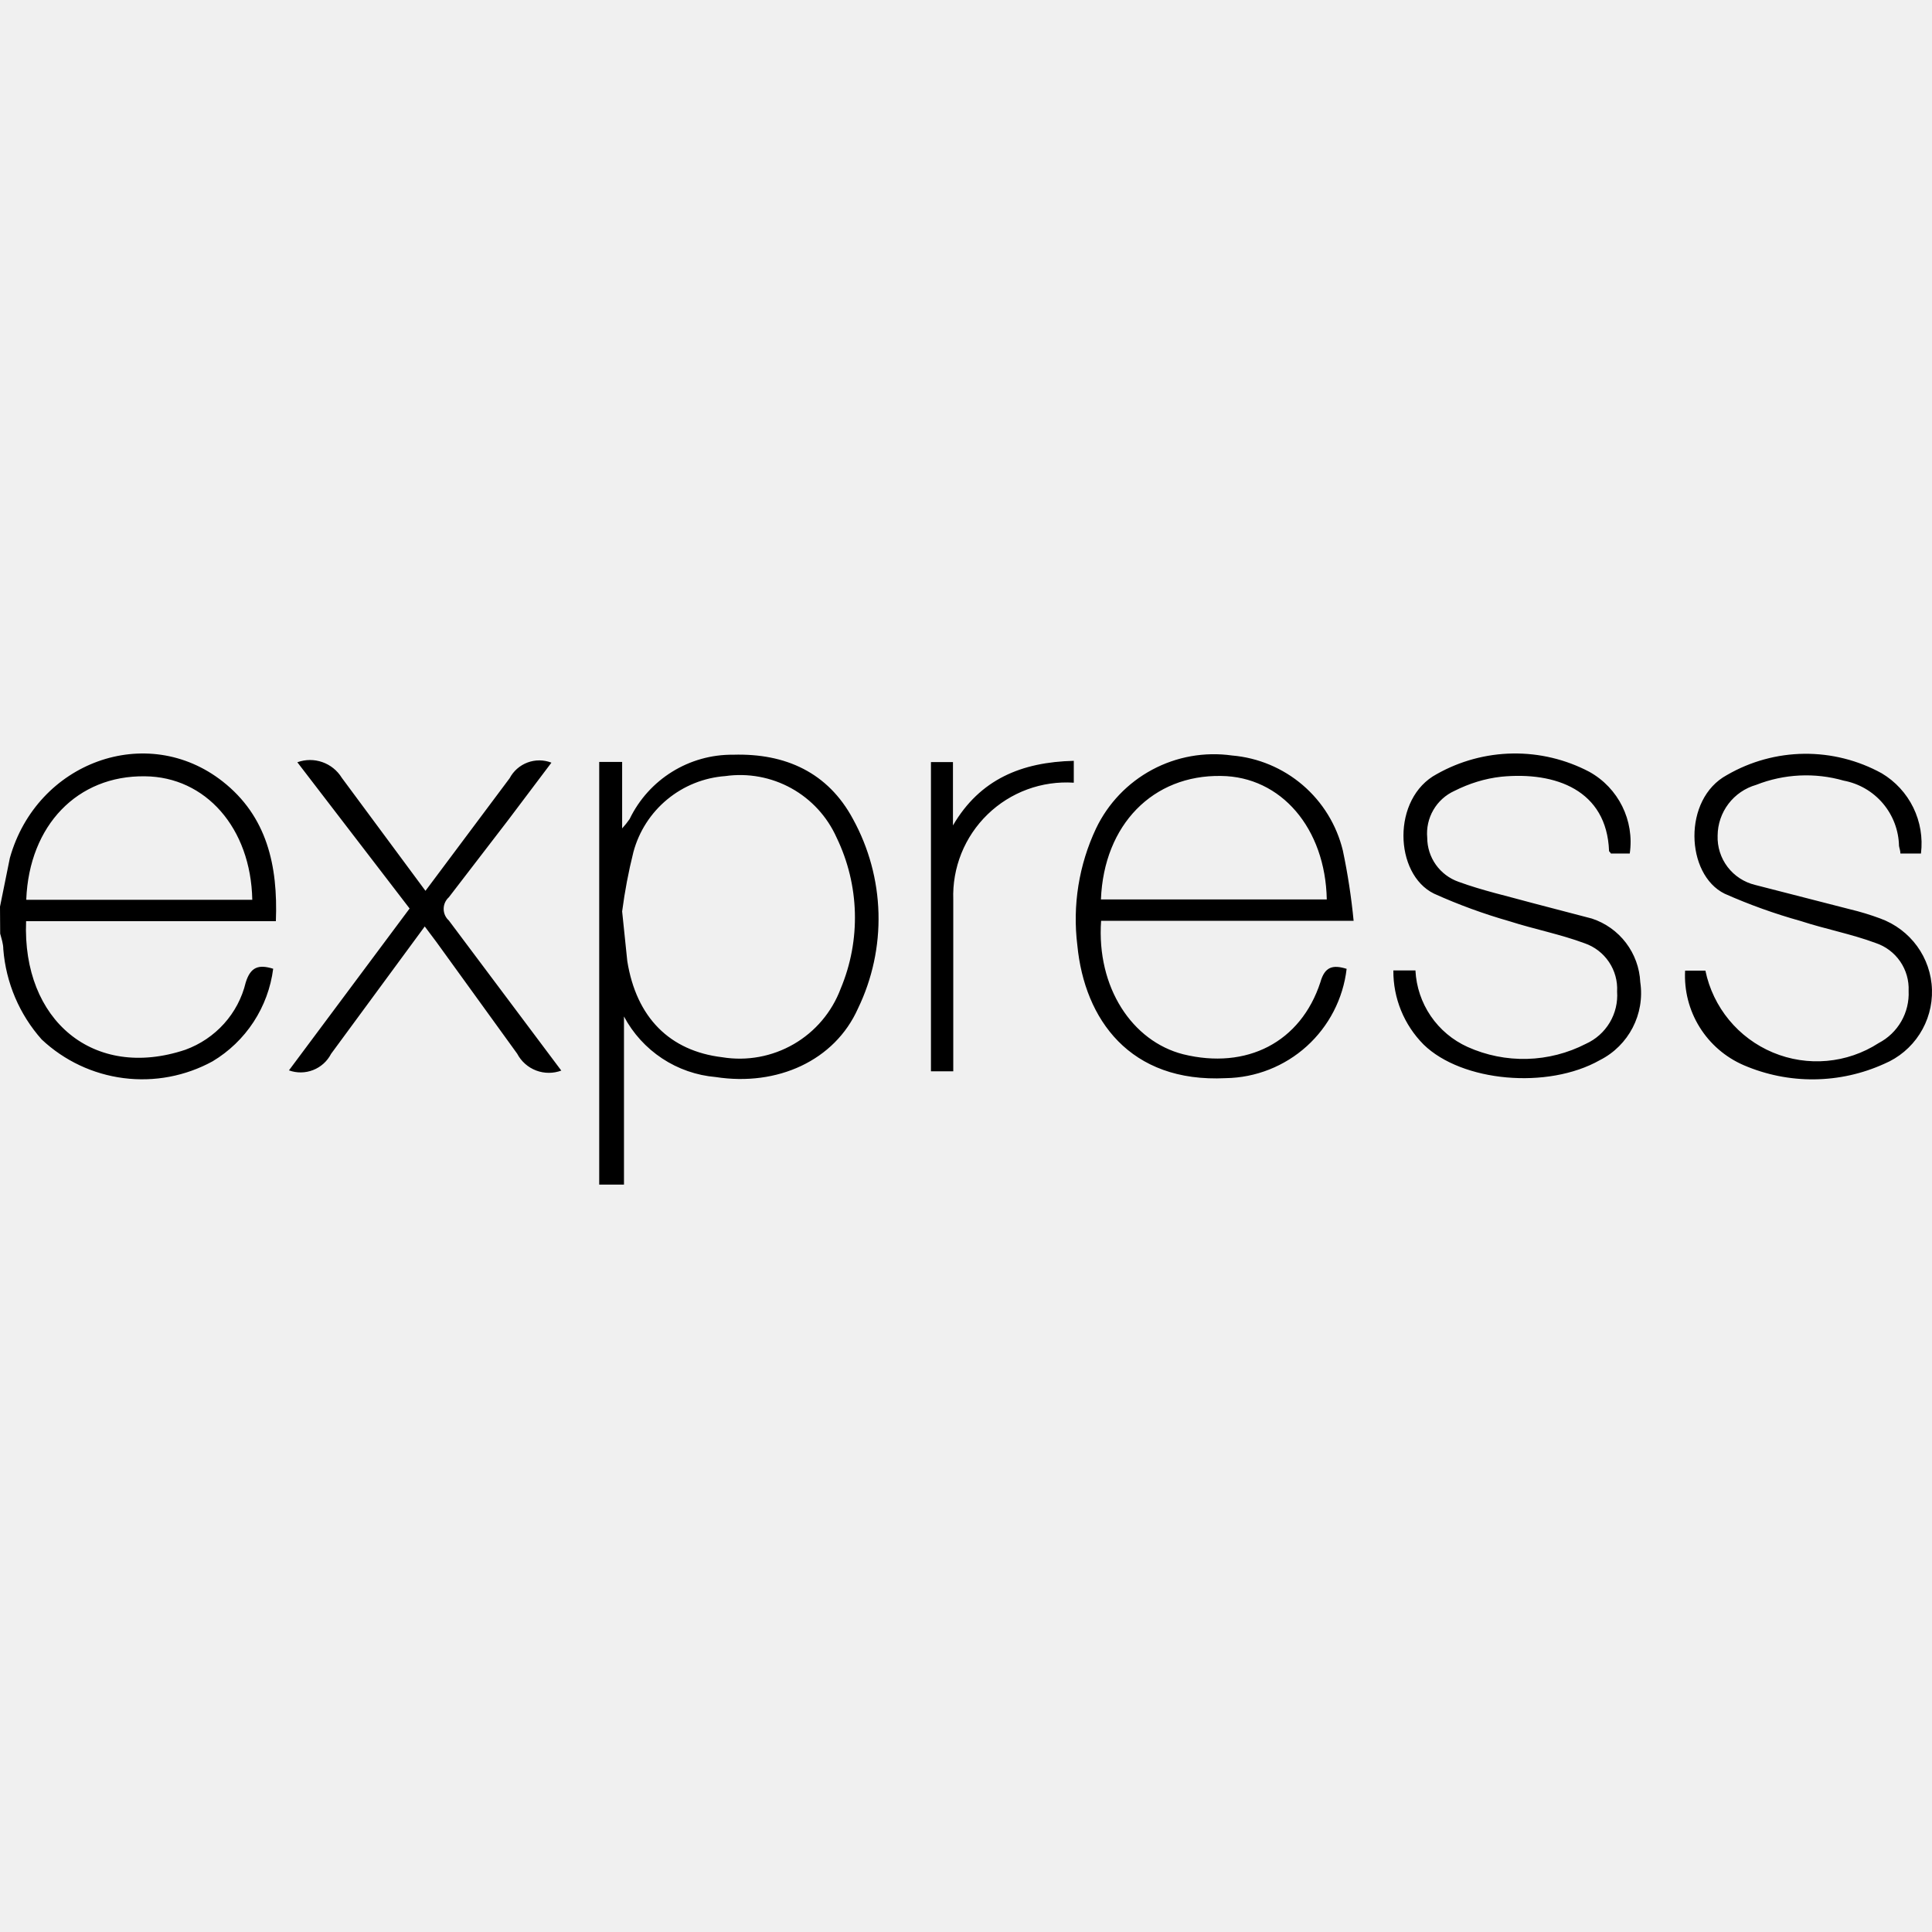
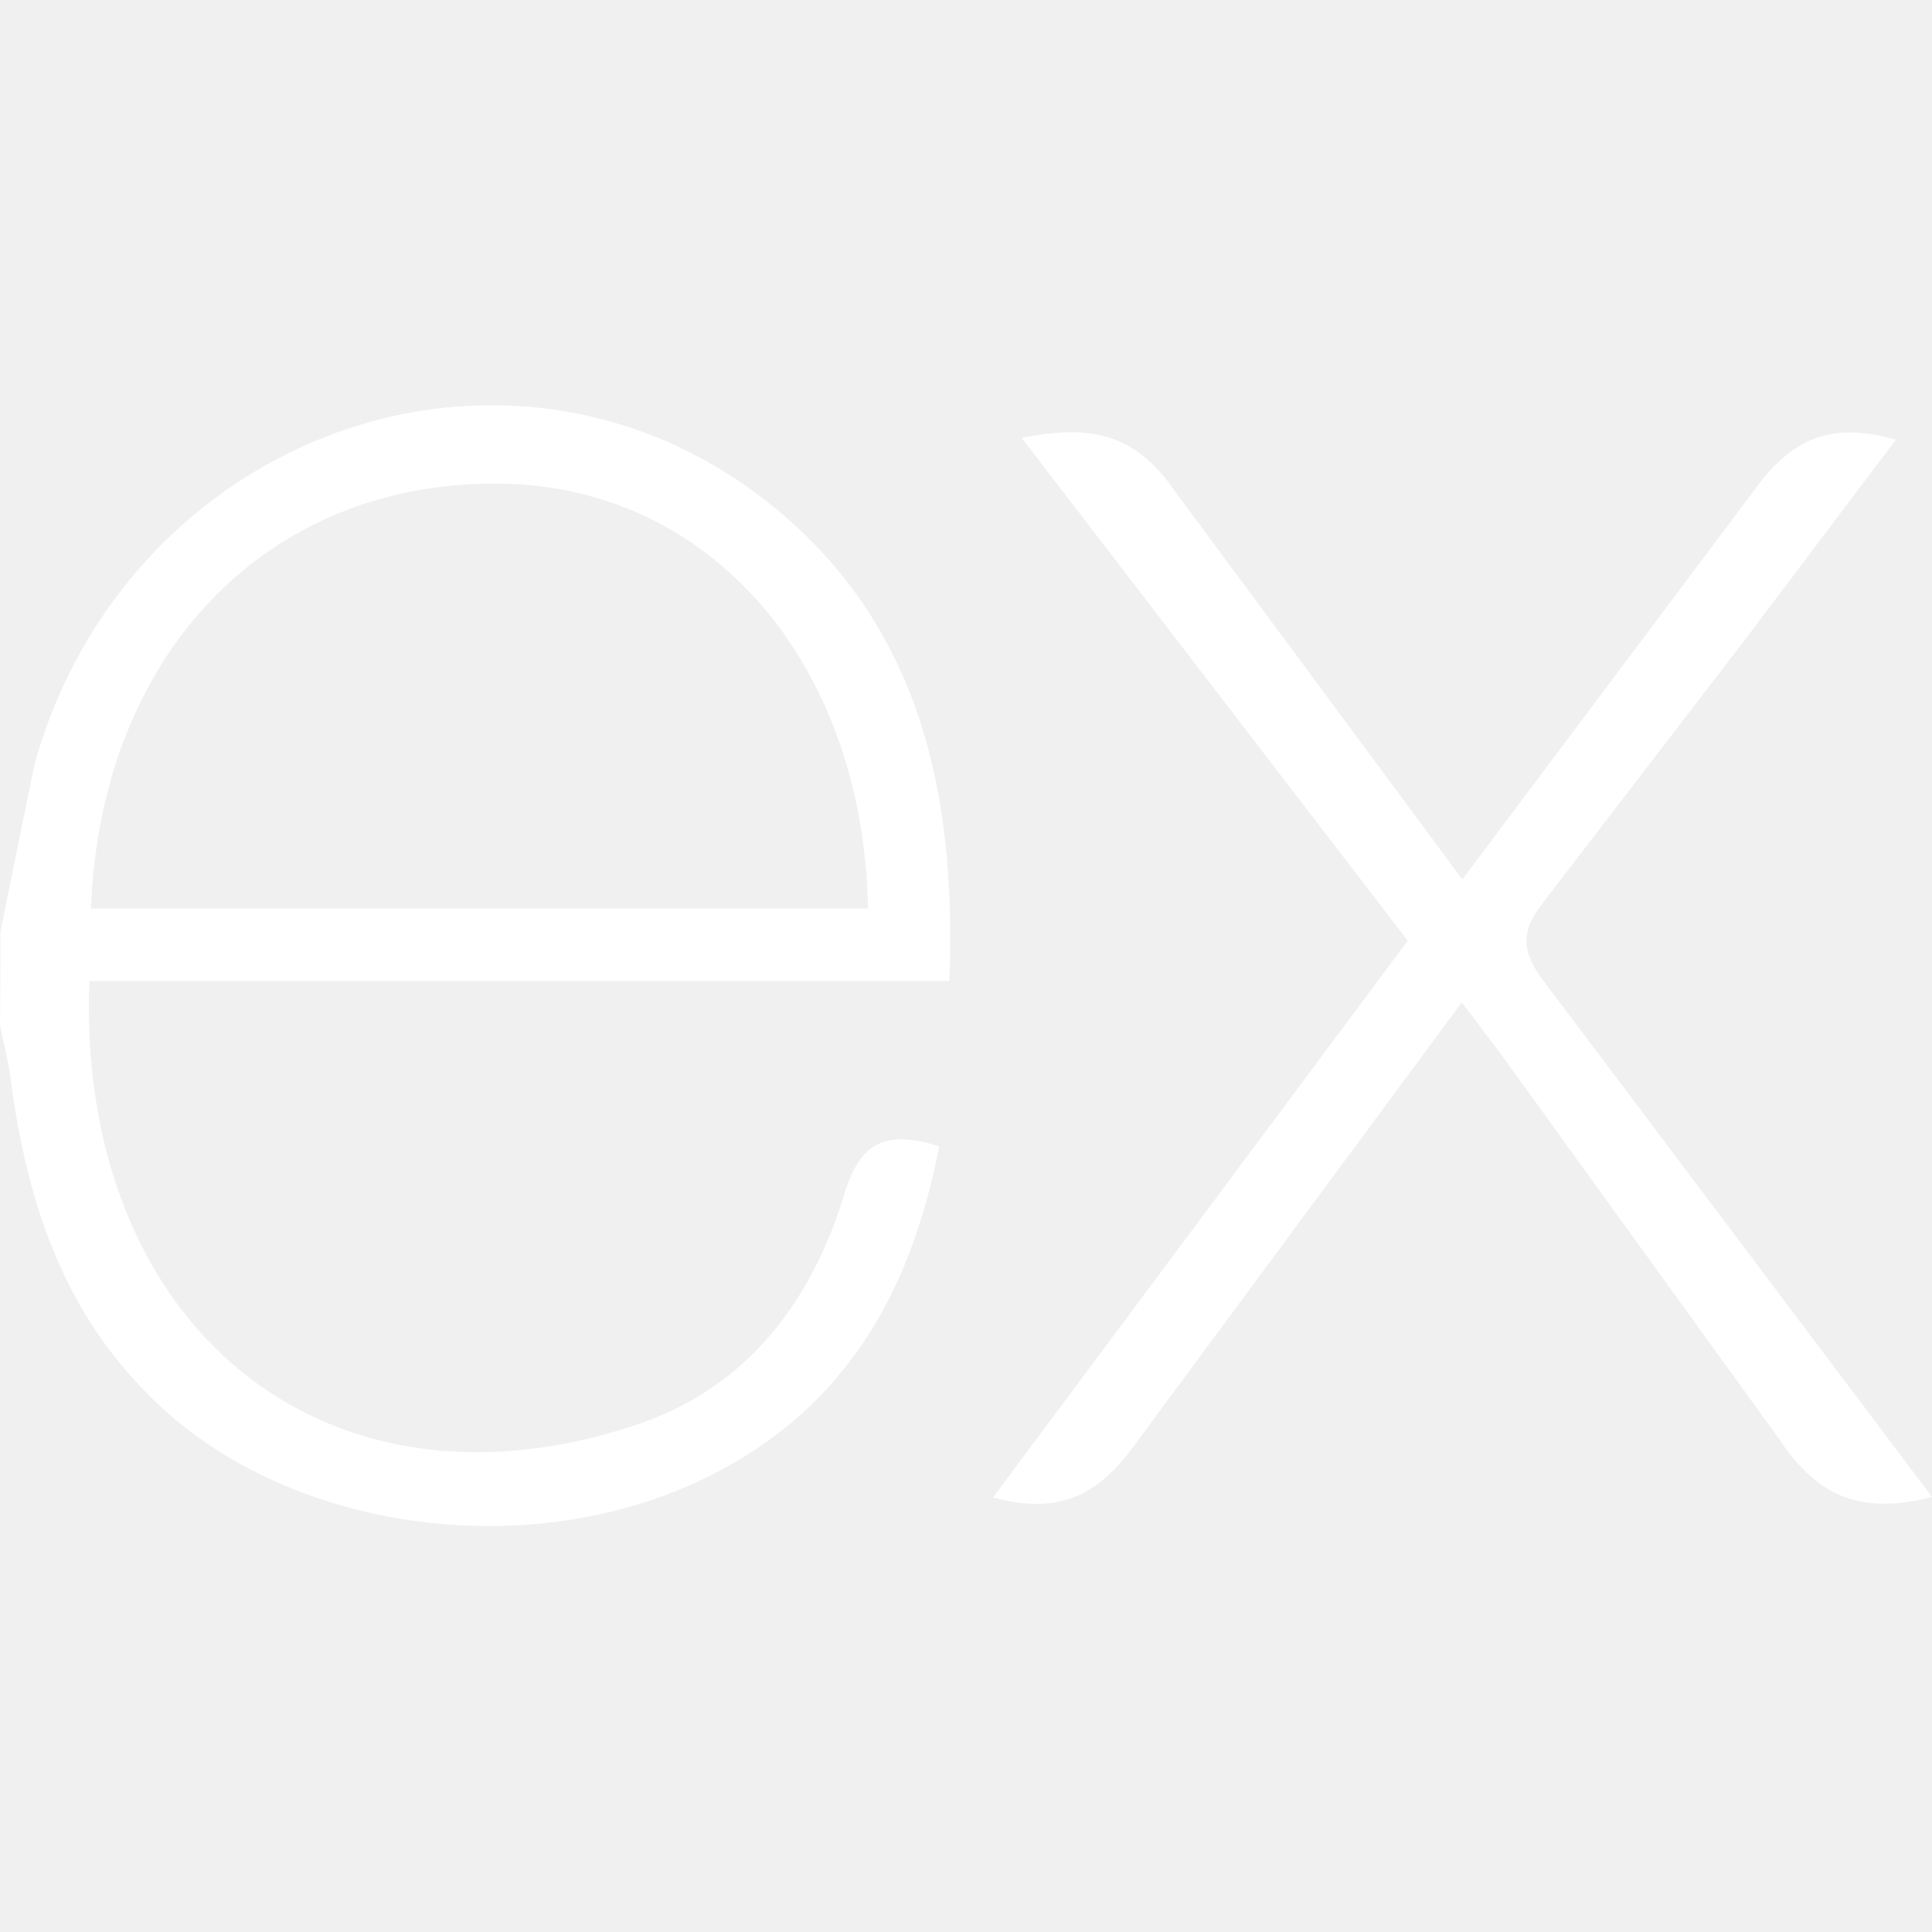
<svg xmlns="http://www.w3.org/2000/svg" width="100" height="100" viewBox="0 0 100 100" fill="none">
-   <path d="M31.015 61.315V39.437H32.202V42.878C32.342 42.725 32.472 42.563 32.589 42.393C33.581 40.337 35.671 39.039 37.953 39.064C40.659 38.984 42.858 39.985 44.15 42.393C44.972 43.889 45.425 45.559 45.47 47.266C45.515 48.972 45.151 50.664 44.408 52.201C43.204 54.899 40.231 56.241 37.048 55.748C36.057 55.664 35.103 55.333 34.273 54.785C33.444 54.237 32.764 53.491 32.297 52.613V61.314L31.015 61.315ZM32.202 47.176L32.468 49.745C32.937 52.669 34.666 54.397 37.38 54.722C38.655 54.931 39.962 54.692 41.081 54.045C42.199 53.399 43.058 52.384 43.512 51.175C44.568 48.659 44.49 45.811 43.303 43.354C42.819 42.27 41.995 41.373 40.955 40.798C39.916 40.224 38.718 40.004 37.542 40.17C36.439 40.251 35.388 40.673 34.535 41.378C33.682 42.083 33.07 43.036 32.784 44.105C32.531 45.116 32.337 46.141 32.202 47.175V47.176ZM69.701 50.149C69.521 51.69 68.787 53.112 67.637 54.153C66.487 55.193 64.998 55.78 63.447 55.805C58.471 56.055 56.135 52.751 55.764 48.937C55.506 46.866 55.842 44.764 56.733 42.877C57.353 41.583 58.37 40.519 59.635 39.841C60.9 39.162 62.348 38.904 63.77 39.104C65.121 39.219 66.402 39.756 67.432 40.639C68.461 41.522 69.187 42.707 69.506 44.025C69.759 45.226 69.945 46.44 70.063 47.661H56.993C56.751 51.119 58.609 53.898 61.243 54.569C64.523 55.376 67.326 53.955 68.344 50.836C68.57 50.035 68.982 49.922 69.709 50.149H69.701ZM56.984 46.554H68.674C68.601 42.87 66.308 40.193 63.197 40.163C59.684 40.106 57.137 42.676 56.984 46.554ZM72.117 50.23H73.263C73.305 51.074 73.579 51.891 74.055 52.589C74.531 53.287 75.191 53.841 75.961 54.189C76.928 54.624 77.981 54.836 79.042 54.808C80.102 54.78 81.142 54.513 82.085 54.028C82.599 53.796 83.03 53.412 83.319 52.928C83.608 52.444 83.741 51.883 83.701 51.321C83.731 50.779 83.583 50.241 83.279 49.791C82.976 49.34 82.534 49.001 82.021 48.824C80.76 48.355 79.419 48.097 78.135 47.685C76.798 47.304 75.491 46.826 74.225 46.255C72.155 45.245 72.027 41.311 74.37 40.065C75.57 39.388 76.92 39.022 78.297 39.001C79.674 38.98 81.035 39.304 82.255 39.944C83.769 40.779 84.605 42.466 84.356 44.178H83.374C83.374 44.13 83.284 44.089 83.284 44.04C83.163 40.907 80.529 39.927 77.702 40.203C76.848 40.298 76.038 40.556 75.278 40.938C74.822 41.146 74.441 41.491 74.19 41.925C73.938 42.36 73.827 42.861 73.873 43.361C73.874 43.861 74.03 44.349 74.319 44.757C74.609 45.165 75.017 45.473 75.489 45.64C76.723 46.093 78.033 46.383 79.31 46.738L82.396 47.545C83.097 47.775 83.712 48.213 84.159 48.8C84.606 49.388 84.865 50.097 84.9 50.834C85.147 52.49 84.302 54.119 82.808 54.873C80.11 56.4 75.666 55.997 73.686 54.066C72.673 53.048 72.108 51.665 72.12 50.229L72.117 50.23ZM99.44 44.179H98.365C98.365 44.033 98.308 43.894 98.292 43.783C98.275 42.977 97.981 42.202 97.461 41.587C96.94 40.972 96.224 40.555 95.432 40.406C93.938 39.977 92.345 40.054 90.9 40.624C90.328 40.788 89.825 41.132 89.465 41.605C89.105 42.079 88.908 42.656 88.904 43.25C88.883 43.834 89.065 44.407 89.418 44.872C89.772 45.337 90.275 45.666 90.843 45.803L95.755 47.064C96.286 47.191 96.809 47.35 97.321 47.54C98.888 48.11 99.951 49.565 99.998 51.227C100.022 52.041 99.799 52.842 99.358 53.527C98.918 54.211 98.28 54.747 97.53 55.062C96.39 55.58 95.154 55.854 93.902 55.867C92.65 55.88 91.409 55.63 90.259 55.136C89.313 54.728 88.514 54.04 87.971 53.164C87.428 52.289 87.166 51.268 87.221 50.239H88.271C88.666 52.143 89.973 53.728 91.766 54.478C93.56 55.228 95.607 55.044 97.239 53.989C97.728 53.734 98.134 53.345 98.409 52.867C98.684 52.388 98.816 51.842 98.79 51.291C98.814 50.748 98.661 50.212 98.353 49.764C98.045 49.317 97.6 48.981 97.085 48.81C95.824 48.341 94.483 48.091 93.199 47.67C91.855 47.296 90.54 46.823 89.265 46.257C87.244 45.263 87.083 41.361 89.386 40.116C90.601 39.411 91.977 39.032 93.382 39.016C94.786 39.001 96.171 39.349 97.401 40.027C98.104 40.447 98.671 41.062 99.031 41.798C99.391 42.534 99.529 43.359 99.429 44.172L99.44 44.179ZM29.062 55.41C28.639 55.57 28.172 55.569 27.75 55.409C27.327 55.248 26.978 54.938 26.768 54.537L22.59 48.76L21.985 47.953L17.137 54.546C16.94 54.929 16.609 55.228 16.208 55.385C15.806 55.543 15.361 55.549 14.956 55.402L21.201 47.024L15.39 39.454C16.253 39.142 17.213 39.48 17.693 40.261L22.022 46.109L26.377 40.283C26.576 39.907 26.906 39.616 27.306 39.467C27.705 39.318 28.145 39.321 28.542 39.475L26.287 42.467L23.233 46.442C23.148 46.518 23.081 46.611 23.034 46.714C22.988 46.818 22.964 46.93 22.964 47.044C22.964 47.158 22.988 47.27 23.034 47.374C23.081 47.477 23.148 47.57 23.233 47.646L29.05 55.41H29.062ZM55.579 39.373V40.512C54.761 40.459 53.942 40.577 53.174 40.859C52.405 41.142 51.704 41.583 51.117 42.153C50.529 42.723 50.067 43.41 49.761 44.17C49.456 44.93 49.312 45.745 49.341 46.563V55.451H48.186V39.444H49.325V42.724C50.723 40.332 52.88 39.444 55.586 39.38L55.579 39.373ZM0.002 46.919L0.511 44.407C1.908 39.438 7.605 37.37 11.524 40.448C13.818 42.249 14.391 44.802 14.279 47.679H1.351C1.142 52.817 4.849 55.92 9.592 54.336C11.154 53.767 12.331 52.468 12.718 50.854C12.969 50.047 13.383 49.908 14.14 50.142C14.014 51.125 13.666 52.068 13.123 52.898C12.58 53.727 11.856 54.423 11.005 54.933C9.6 55.702 7.987 56.007 6.398 55.803C4.809 55.6 3.325 54.9 2.158 53.803C1.004 52.505 0.307 50.864 0.171 49.132C0.171 48.847 0.076 48.581 0.009 48.325C0.003 47.846 0 47.377 0 46.919H0.002ZM1.367 46.572H13.058C12.985 42.848 10.634 40.206 7.499 40.181C4.009 40.133 1.512 42.718 1.359 46.556L1.367 46.572Z" fill="black" />
+   <path d="M100 77.484C96.362 78.409 94.112 77.525 92.094 74.494L77.737 54.631L75.662 51.881L58.897 74.559C56.981 77.287 54.972 78.475 51.397 77.509L72.866 48.691L52.878 22.659C56.316 21.991 58.691 22.331 60.8 25.409L75.691 45.519L90.691 25.519C92.612 22.791 94.678 21.753 98.128 22.759L90.378 33.034L79.878 46.706C78.628 48.269 78.8 49.337 79.95 50.847L100 77.484ZM0.025 48.209L1.781 39.572C6.562 22.478 26.156 15.375 39.669 25.938C47.566 32.15 49.528 40.938 49.138 50.781H4.625C3.956 68.5 16.709 79.194 32.969 73.737C38.672 71.822 42.031 67.356 43.712 61.769C44.566 58.969 45.978 58.531 48.609 59.331C47.266 66.319 44.234 72.156 37.828 75.809C28.256 81.278 14.594 79.509 7.406 71.909C3.125 67.5 1.356 61.913 0.562 55.938C0.438 54.95 0.188 54.009 0 53.062C0.017 51.446 0.025 49.829 0.025 48.212V48.209ZM4.706 47.022H44.931C44.669 34.209 36.691 25.109 25.788 25.031C13.819 24.938 5.225 33.822 4.706 47.022Z" fill="white" />
</svg>
